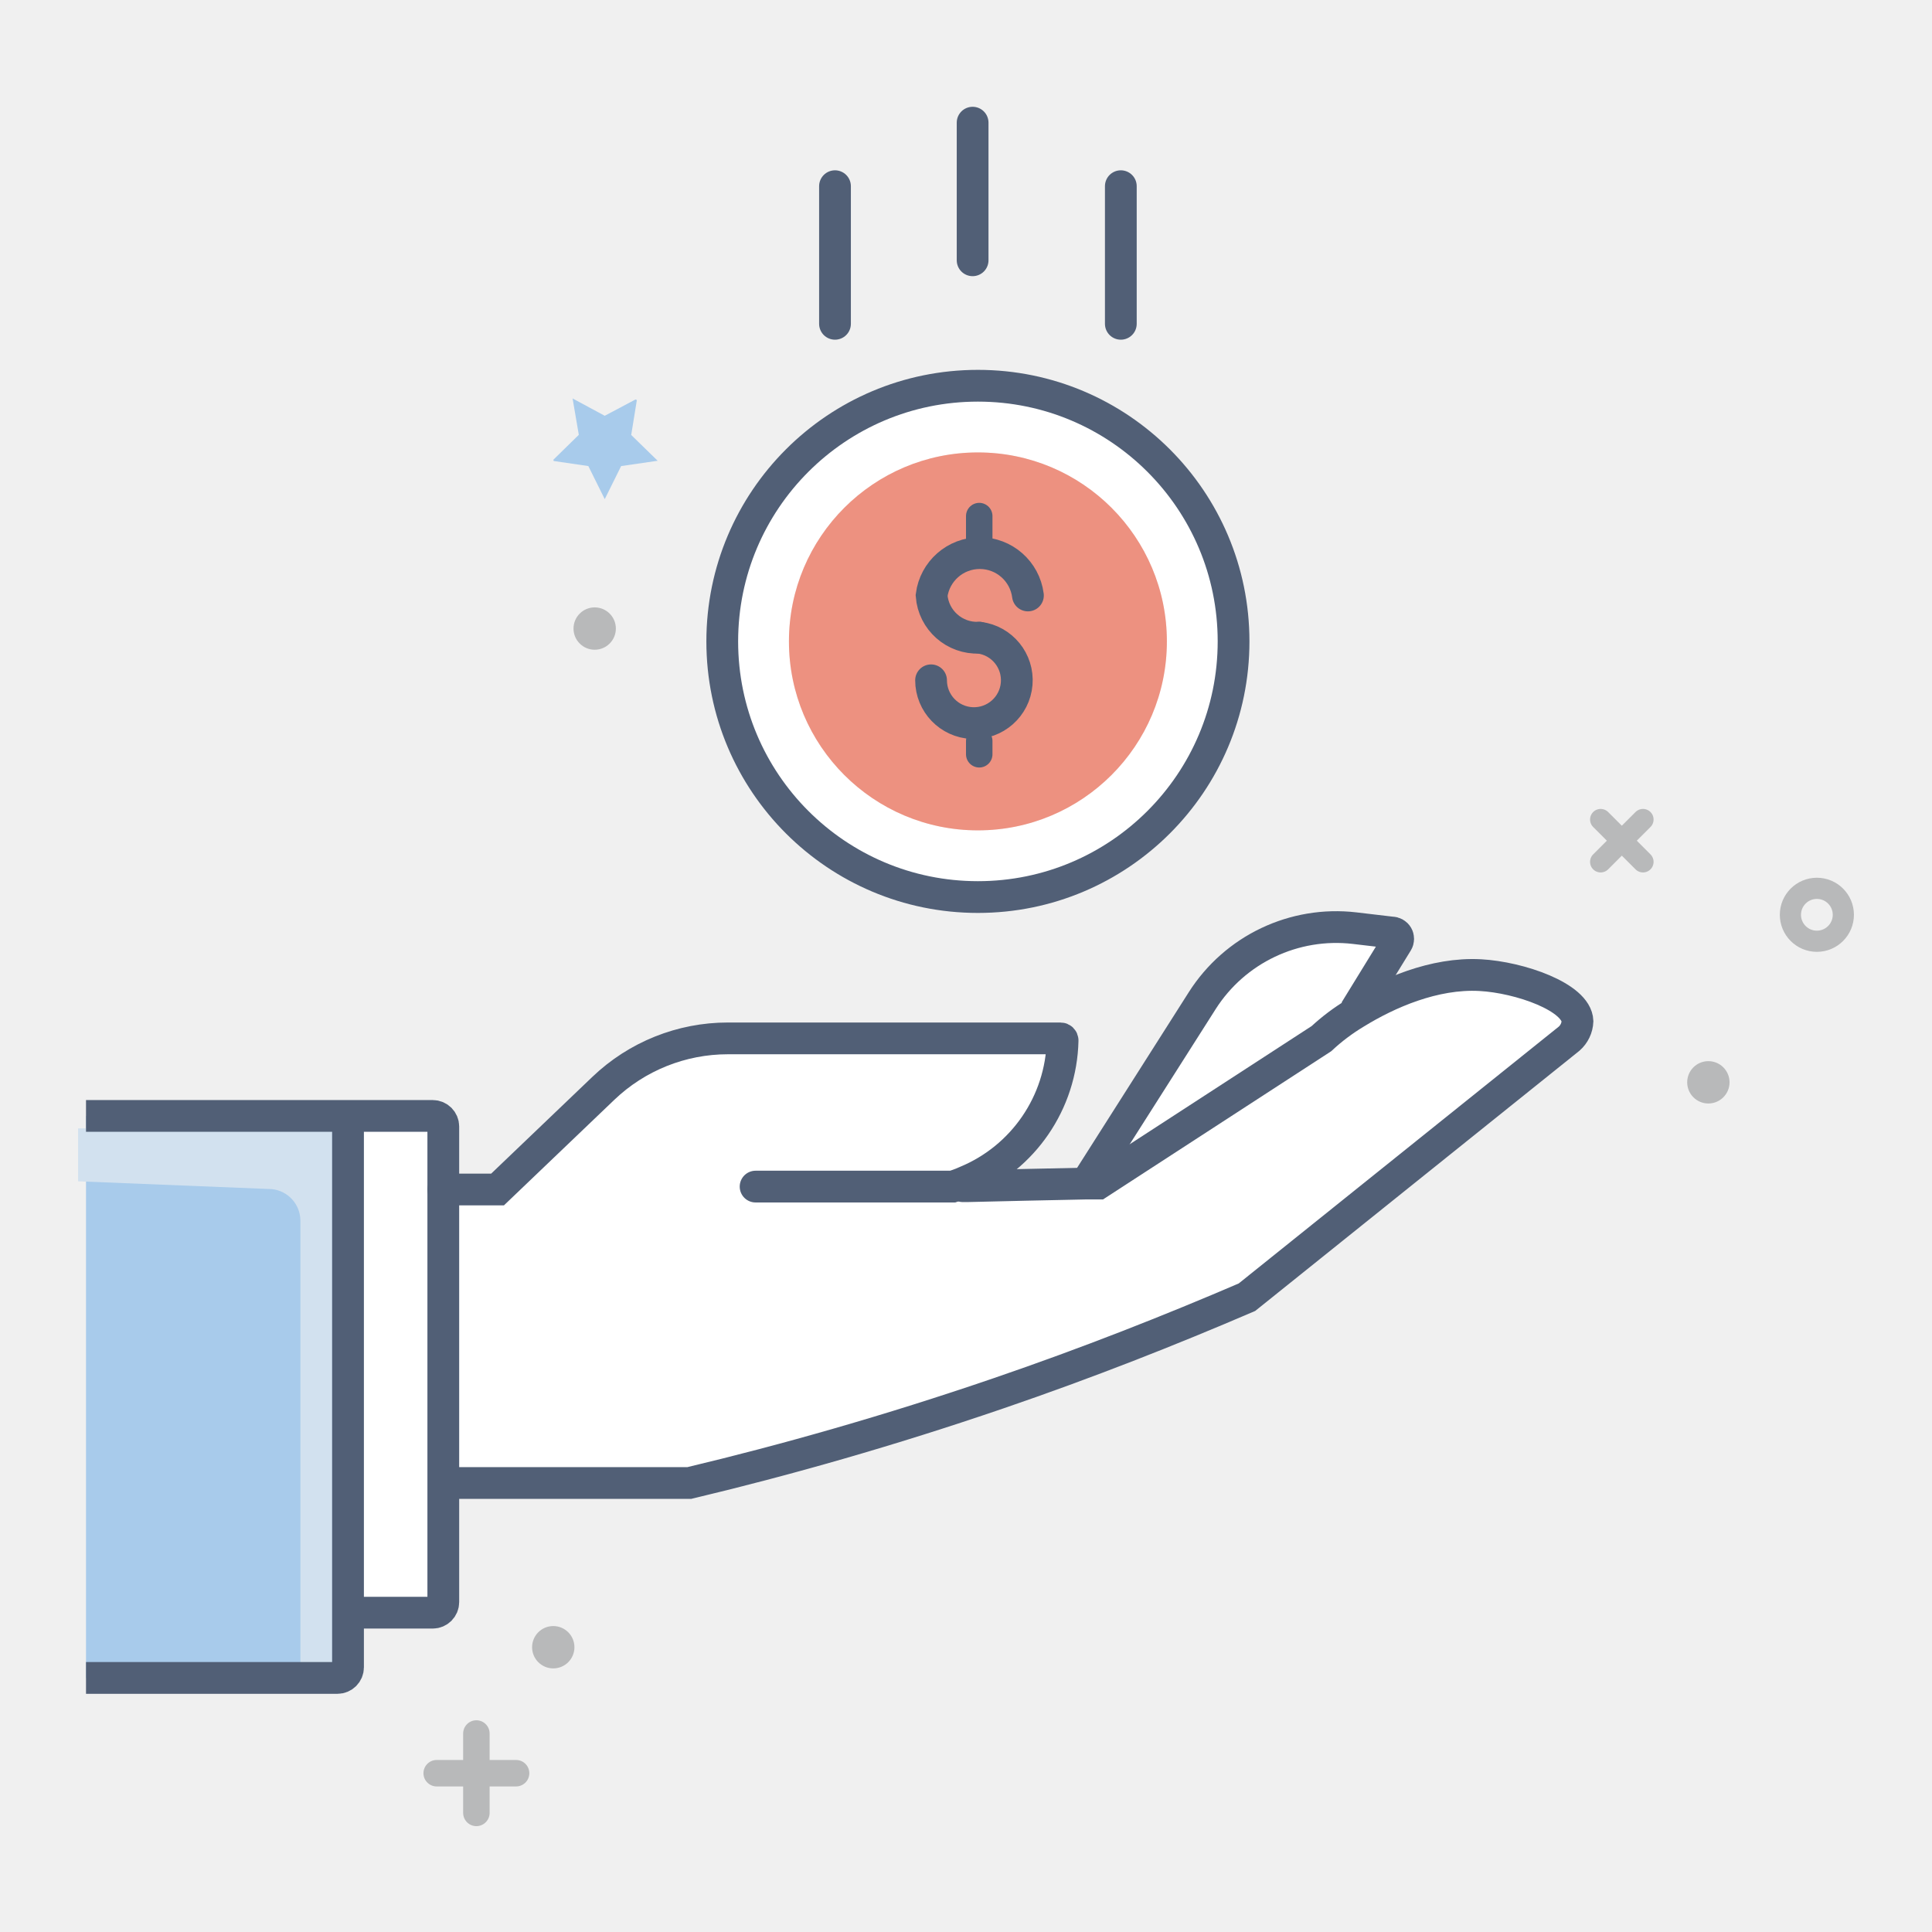
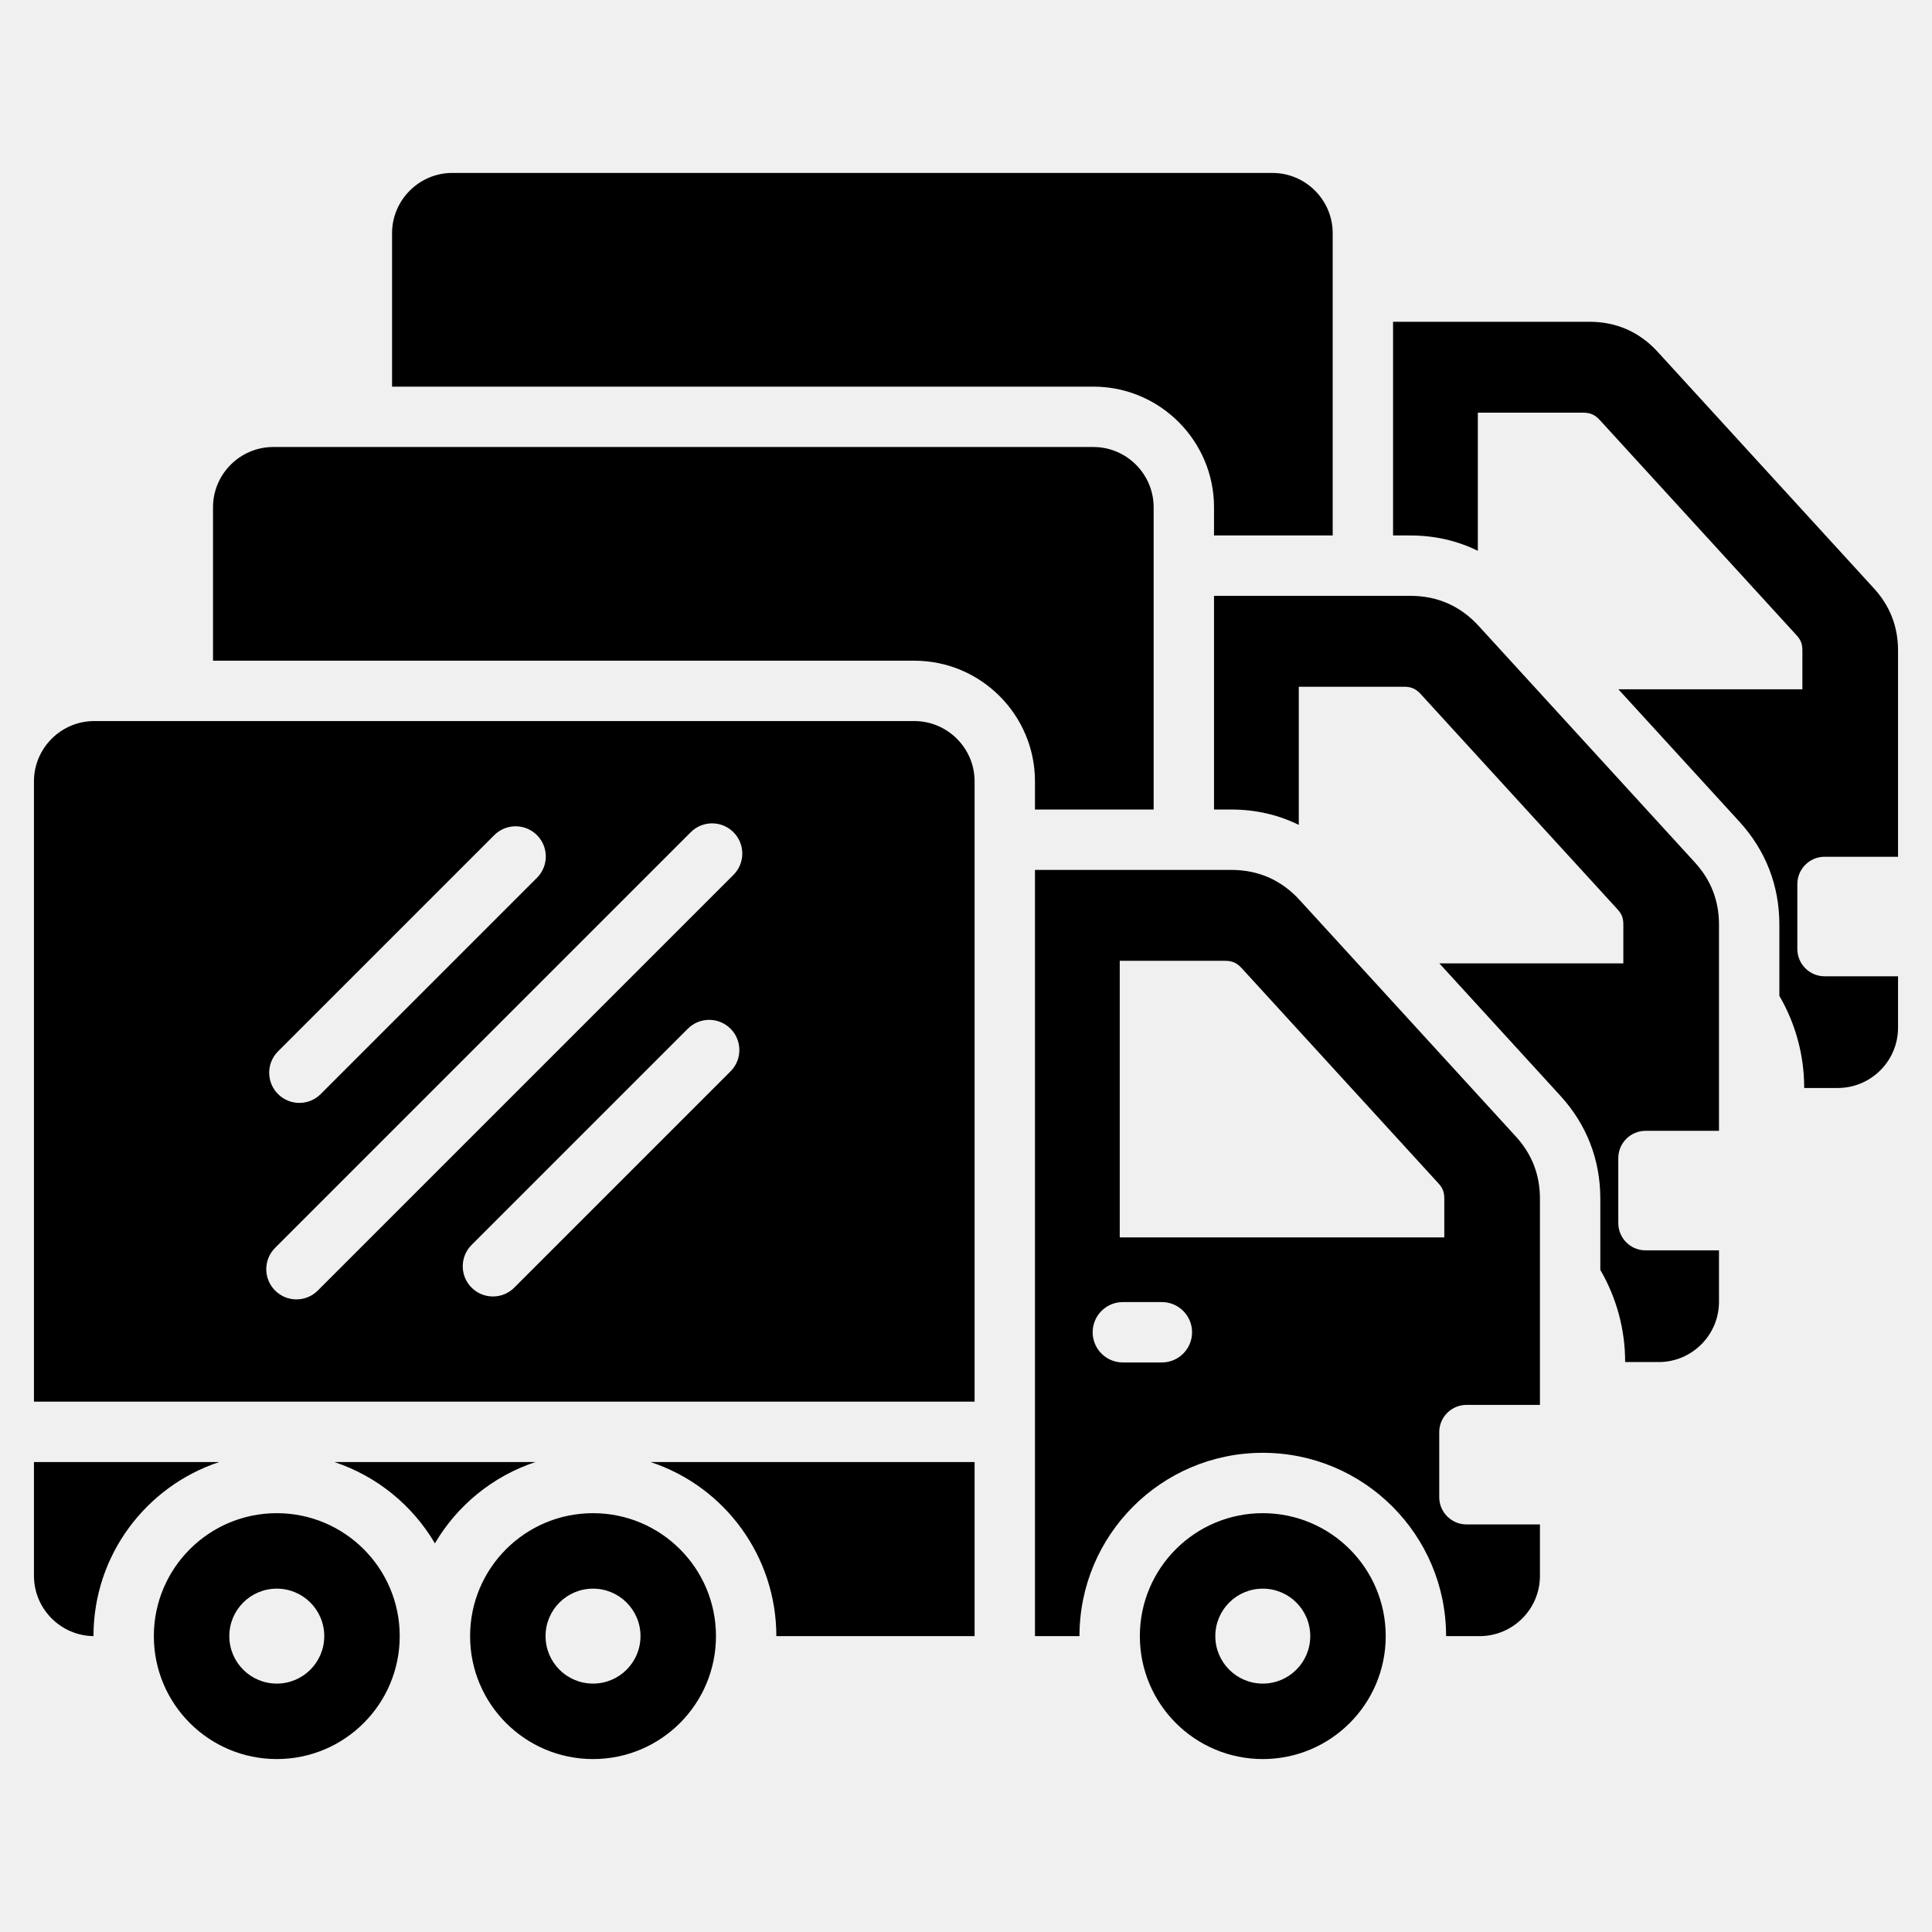
- <svg xmlns="http://www.w3.org/2000/svg" width="800px" height="800px" viewBox="0 0 146 146">
-   <rect x="0.5" y="0.5" width="145" height="145" fill="none" />
-   <polygon points="33.5 112.07 33.5 121.87 28.1 121.87 26.3 121.87 26.3 84.33 33.5 84.33 33.5 89.88 33.5 112.07" fill="#ffffff" stroke="#000000" stroke-miterlimit="10" stroke-width="0.8" />
-   <polygon points="26.3 121.87 26.3 126.81 6.5 126.81 6.5 84.33 26.3 84.33 26.3 121.87" fill="#a8cbeb" />
-   <path d="M105.17,70.47a0.48,0.48,0,0,1,.42.73l-3.19,5.19,0.09,0.14a15.39,15.39,0,0,0-2.58,1.94L83,89.44l-0.91,0,8.8-13.84a12,12,0,0,1,11.52-5.48Z" fill="#ffffff" stroke="#000000" stroke-miterlimit="10" stroke-width="0.8" />
-   <path d="M82.05,89.46l0.91,0,16.94-11a15.39,15.39,0,0,1,2.58-1.94c2.39-1.49,5.93-3,9.42-2.86,3,0.16,7.28,1.66,7.35,3.48a1.86,1.86,0,0,1-.63,1.32L94.27,98c-5.75,2.49-12,5-18.77,7.26-8.3,2.84-16.18,5.06-23.46,6.8H33.5V89.88h4.06l8-7.65A13.61,13.61,0,0,1,55,78.47H80.3a11.82,11.82,0,0,1-7.23,10.82v0.38C75.63,89.59,79.34,89.52,82.05,89.46Z" fill="#ffffff" />
-   <path d="M57.1,89.67H72c0.25-.08.6-0.2,1-0.38A11.82,11.82,0,0,0,80.3,78.63a0.16,0.16,0,0,0-.16-0.16H55a13.61,13.61,0,0,0-9.4,3.77l-8,7.65H33.5" fill="none" stroke="#515f76" stroke-linecap="round" stroke-miterlimit="10" stroke-width="2.4" />
-   <path d="M33.9,112.07h18l0.19,0c7.26-1.73,15.1-3.95,23.37-6.78,6.75-2.31,13-4.78,18.77-7.26l24.35-19.54a1.86,1.86,0,0,0,.63-1.32c-0.07-1.82-4.37-3.32-7.35-3.48-3.49-.19-7,1.37-9.42,2.86a15.39,15.39,0,0,0-2.58,1.94L83,89.44l-0.91,0c-2.71.06-6.42,0.13-9,.2H72.76" fill="none" stroke="#515f76" stroke-linecap="round" stroke-miterlimit="10" stroke-width="2.4" />
-   <path d="M82.05,89.46l8.8-13.84a12,12,0,0,1,11.52-5.48l2.8,0.33a0.48,0.48,0,0,1,.42.73l-3.19,5.19" fill="none" stroke="#515f76" stroke-miterlimit="10" stroke-width="2.4" />
-   <line x1="73.5" y1="9.27" x2="73.5" y2="19.67" fill="none" stroke="#515f76" stroke-linecap="round" stroke-miterlimit="10" stroke-width="2.4" />
-   <line x1="63.1" y1="14.07" x2="63.1" y2="24.47" fill="none" stroke="#515f76" stroke-linecap="round" stroke-miterlimit="10" stroke-width="2.4" />
-   <line x1="84.7" y1="14.07" x2="84.7" y2="24.47" fill="none" stroke="#515f76" stroke-linecap="round" stroke-miterlimit="10" stroke-width="2.4" />
-   <line x1="120.96" y1="61.93" x2="124.16" y2="65.13" fill="none" stroke="#b8b9ba" stroke-linecap="round" stroke-miterlimit="10" stroke-width="1.6" />
-   <line x1="124.16" y1="61.93" x2="120.96" y2="65.13" fill="none" stroke="#b8b9ba" stroke-linecap="round" stroke-miterlimit="10" stroke-width="1.6" />
-   <circle cx="137.3" cy="69.13" r="2" fill="none" stroke="#b8b9ba" stroke-linecap="round" stroke-miterlimit="10" stroke-width="1.6" />
-   <circle cx="129.1" cy="81.79" r="1.6" fill="#b8b9ba" />
-   <circle cx="44.94" cy="47.5" r="1.6" fill="#b8b9ba" />
-   <line x1="36" y1="131" x2="36" y2="137" fill="none" stroke="#b8b9ba" stroke-linecap="round" stroke-miterlimit="10" stroke-width="2" />
-   <line x1="39" y1="134" x2="33" y2="134" fill="none" stroke="#b8b9ba" stroke-linecap="round" stroke-miterlimit="10" stroke-width="2" />
-   <path d="M45.7,31.42L48,30.2a0.08,0.08,0,0,1,.12.08L47.7,32.87l2,1.95-2.76.4-1.24,2.5-1.24-2.5-2.6-.38a0.08,0.08,0,0,1,0-.14l1.88-1.84-0.47-2.75Z" fill="#a8cbeb" />
-   <circle cx="41.81" cy="124.48" r="1.6" fill="#b8b9ba" />
-   <path d="M5.9,85.27v4l14.63,0.59a2.4,2.4,0,0,1,2.17,2.39v35.42h2.4V85.27H5.9Z" fill="#d2e1ef" />
-   <path d="M26.3,84.33V126a0.8,0.8,0,0,1-.8.8H6.5" fill="none" stroke="#515f76" stroke-miterlimit="10" stroke-width="2.4" />
-   <path d="M6.5,84.33H32.7a0.8,0.8,0,0,1,.8.8v35.94a0.8,0.8,0,0,1-.8.8H26.5" fill="none" stroke="#515f76" stroke-miterlimit="10" stroke-width="2.4" />
-   <path d="M73.9,29.15A19.32,19.32,0,1,1,54.58,48.47,19.32,19.32,0,0,1,73.9,29.15ZM88.18,48.47A14.28,14.28,0,1,0,73.9,62.75,14.28,14.28,0,0,0,88.18,48.47Z" fill="#ffffff" />
-   <circle cx="73.9" cy="48.47" r="14.28" fill="#ed9180" />
-   <circle cx="73.9" cy="48.47" r="19.32" fill="none" stroke="#515f76" stroke-miterlimit="10" stroke-width="2.4" />
-   <path d="M74,48.19a3.24,3.24,0,1,1-3.64,3.22" fill="none" stroke="#515f76" stroke-linecap="round" stroke-miterlimit="10" stroke-width="2.4" />
-   <path d="M77.68,45a3.67,3.67,0,0,0-7.28,0A3.45,3.45,0,0,0,74,48.19" fill="none" stroke="#515f76" stroke-linecap="round" stroke-miterlimit="10" stroke-width="2.4" />
-   <line x1="74" y1="39" x2="74" y2="41" fill="none" stroke="#515f76" stroke-linecap="round" stroke-miterlimit="10" stroke-width="2" />
-   <line x1="74" y1="56" x2="74" y2="57" fill="none" stroke="#515f76" stroke-linecap="round" stroke-miterlimit="10" stroke-width="2" />
+ <svg xmlns="http://www.w3.org/2000/svg" version="1.1" width="512" height="512" x="0" y="0" viewBox="0 0 512 512" style="enable-background:new 0 0 512 512" xml:space="preserve" class="">
+   <g>
+     <path d="M476.313 234.277V251.5c0 3.981 3.247 7.227 7.227 7.227H503v13.637c0 8.792-7.172 15.964-15.964 15.964h-8.906a48.34 48.34 0 0 0-6.581-24.421v-18.88c0-10.339-3.616-19.653-10.593-27.284l-32.068-35.075 48.763-.001v-10.27c0-1.755-.408-2.807-1.592-4.101l-52.075-56.958c-1.317-1.441-2.533-1.976-4.486-1.976h-27.856v36.61c-5.432-2.678-11.457-4.068-17.844-4.068h-4.622v-56.63h52.072c7.111 0 13.236 2.697 18.034 7.946l57.315 62.69c4.282 4.683 6.401 10.142 6.401 16.488v54.652h-19.46c-3.978-.001-7.225 3.246-7.225 7.227zM9 387.458v30.169c0 8.717 7.078 15.857 15.771 15.96 0-21.494 13.97-39.729 33.321-46.129zm249.278-180.403v164.403H9V207.055c0-8.781 7.182-15.964 15.963-15.964h217.353c8.78.001 15.962 7.186 15.962 15.964zm-184.6 82.884a7.998 7.998 0 0 0 11.312 0l57.308-57.308a7.998 7.998 0 0 0 0-11.312 7.998 7.998 0 0 0-11.312 0l-57.308 57.308a8 8 0 0 0 0 11.312zm119.918-17.324a7.998 7.998 0 0 0-11.312 0l-57.308 57.308a7.998 7.998 0 0 0 0 11.312 7.998 7.998 0 0 0 11.312 0l57.308-57.308a7.998 7.998 0 0 0 0-11.312zm.776-52.073a7.998 7.998 0 0 0-11.312 0L72.906 330.696a7.998 7.998 0 0 0 0 11.312 7.998 7.998 0 0 0 11.312 0l110.154-110.154a7.998 7.998 0 0 0 0-11.312zm207.327 80.628c4.282 4.683 6.401 10.142 6.401 16.488v54.652h-19.46c-3.981 0-7.228 3.247-7.228 7.228v17.224c0 3.981 3.247 7.227 7.228 7.227h19.46v13.637c0 8.792-7.172 15.964-15.964 15.964h-8.906c0-26.824-21.756-48.58-48.58-48.58s-48.58 21.755-48.58 48.58h-11.793V230.535h52.072c7.111 0 13.235 2.697 18.034 7.946zm-85.789 51.894a8 8 0 0 0-8-8h-10.344a8 8 0 0 0 0 16h10.344a8 8 0 0 0 8-8zm66.842-35.406c0-1.755-.408-2.807-1.592-4.101l-52.075-56.959c-1.317-1.44-2.533-1.976-4.485-1.976h-27.856v73.307l86.009-.001v-10.27zM205.739 433.589h52.54v-46.131h-85.861c19.881 6.575 33.321 25.188 33.321 46.131zM88.616 387.458c11.272 3.729 20.717 11.476 26.638 21.543 5.921-10.067 15.367-17.813 26.639-21.543zm233.112-253.033v7.479h31.45V61.795c0-8.778-7.182-15.964-15.963-15.964H119.863c-8.781 0-15.963 7.183-15.963 15.964v40.667h185.866c17.609 0 31.962 14.354 31.962 31.963zM105.93 433.589c0 17.993-14.586 32.58-32.58 32.58-17.993 0-32.58-14.586-32.58-32.58s14.587-32.58 32.58-32.58c17.994 0 32.58 14.586 32.58 32.58zm-19.999 0c0-6.954-5.626-12.58-12.58-12.58s-12.58 5.626-12.58 12.58 5.626 12.58 12.58 12.58c6.954-.001 12.58-5.626 12.58-12.58zm103.808 0c0 17.993-14.586 32.58-32.58 32.58-17.993 0-32.58-14.586-32.58-32.58s14.586-32.58 32.58-32.58c17.993 0 32.58 14.586 32.58 32.58zm-20 0c0-6.954-5.626-12.58-12.58-12.58s-12.58 5.626-12.58 12.58 5.626 12.58 12.58 12.58c6.954-.001 12.58-5.626 12.58-12.58zM391.834 165.85c-4.799-5.249-10.923-7.946-18.034-7.946h-52.072v56.631h4.622c6.386 0 12.411 1.39 17.843 4.068v-36.61h27.856c1.952 0 3.168.536 4.485 1.976l52.075 56.958c1.184 1.295 1.592 2.347 1.592 4.101v10.27l-48.763.001 32.068 35.075c6.976 7.631 10.593 16.945 10.593 27.284v18.88a48.35 48.35 0 0 1 6.581 24.421h8.906c8.792 0 15.964-7.172 15.964-15.964v-13.637h-19.46c-3.981 0-7.227-3.246-7.227-7.227v-17.224c0-3.981 3.247-7.228 7.227-7.228h19.46v-54.652c0-6.346-2.12-11.805-6.401-16.488zm-24.603 267.739c0 17.993-14.587 32.58-32.58 32.58s-32.58-14.586-32.58-32.58c0-17.993 14.586-32.58 32.58-32.58s32.58 14.587 32.58 32.58zm-20 0c0-6.954-5.627-12.58-12.58-12.58s-12.58 5.626-12.58 12.58 5.626 12.58 12.58 12.58c6.954-.001 12.58-5.626 12.58-12.58zm-41.503-219.055v-80.109c0-8.778-7.182-15.964-15.963-15.964H72.413c-8.781 0-15.963 7.183-15.963 15.964v40.667h185.866c17.61 0 31.962 14.354 31.962 31.963v7.479z" fill="#000000" opacity="1" data-original="#000000" class="" />
+   </g>
</svg>
